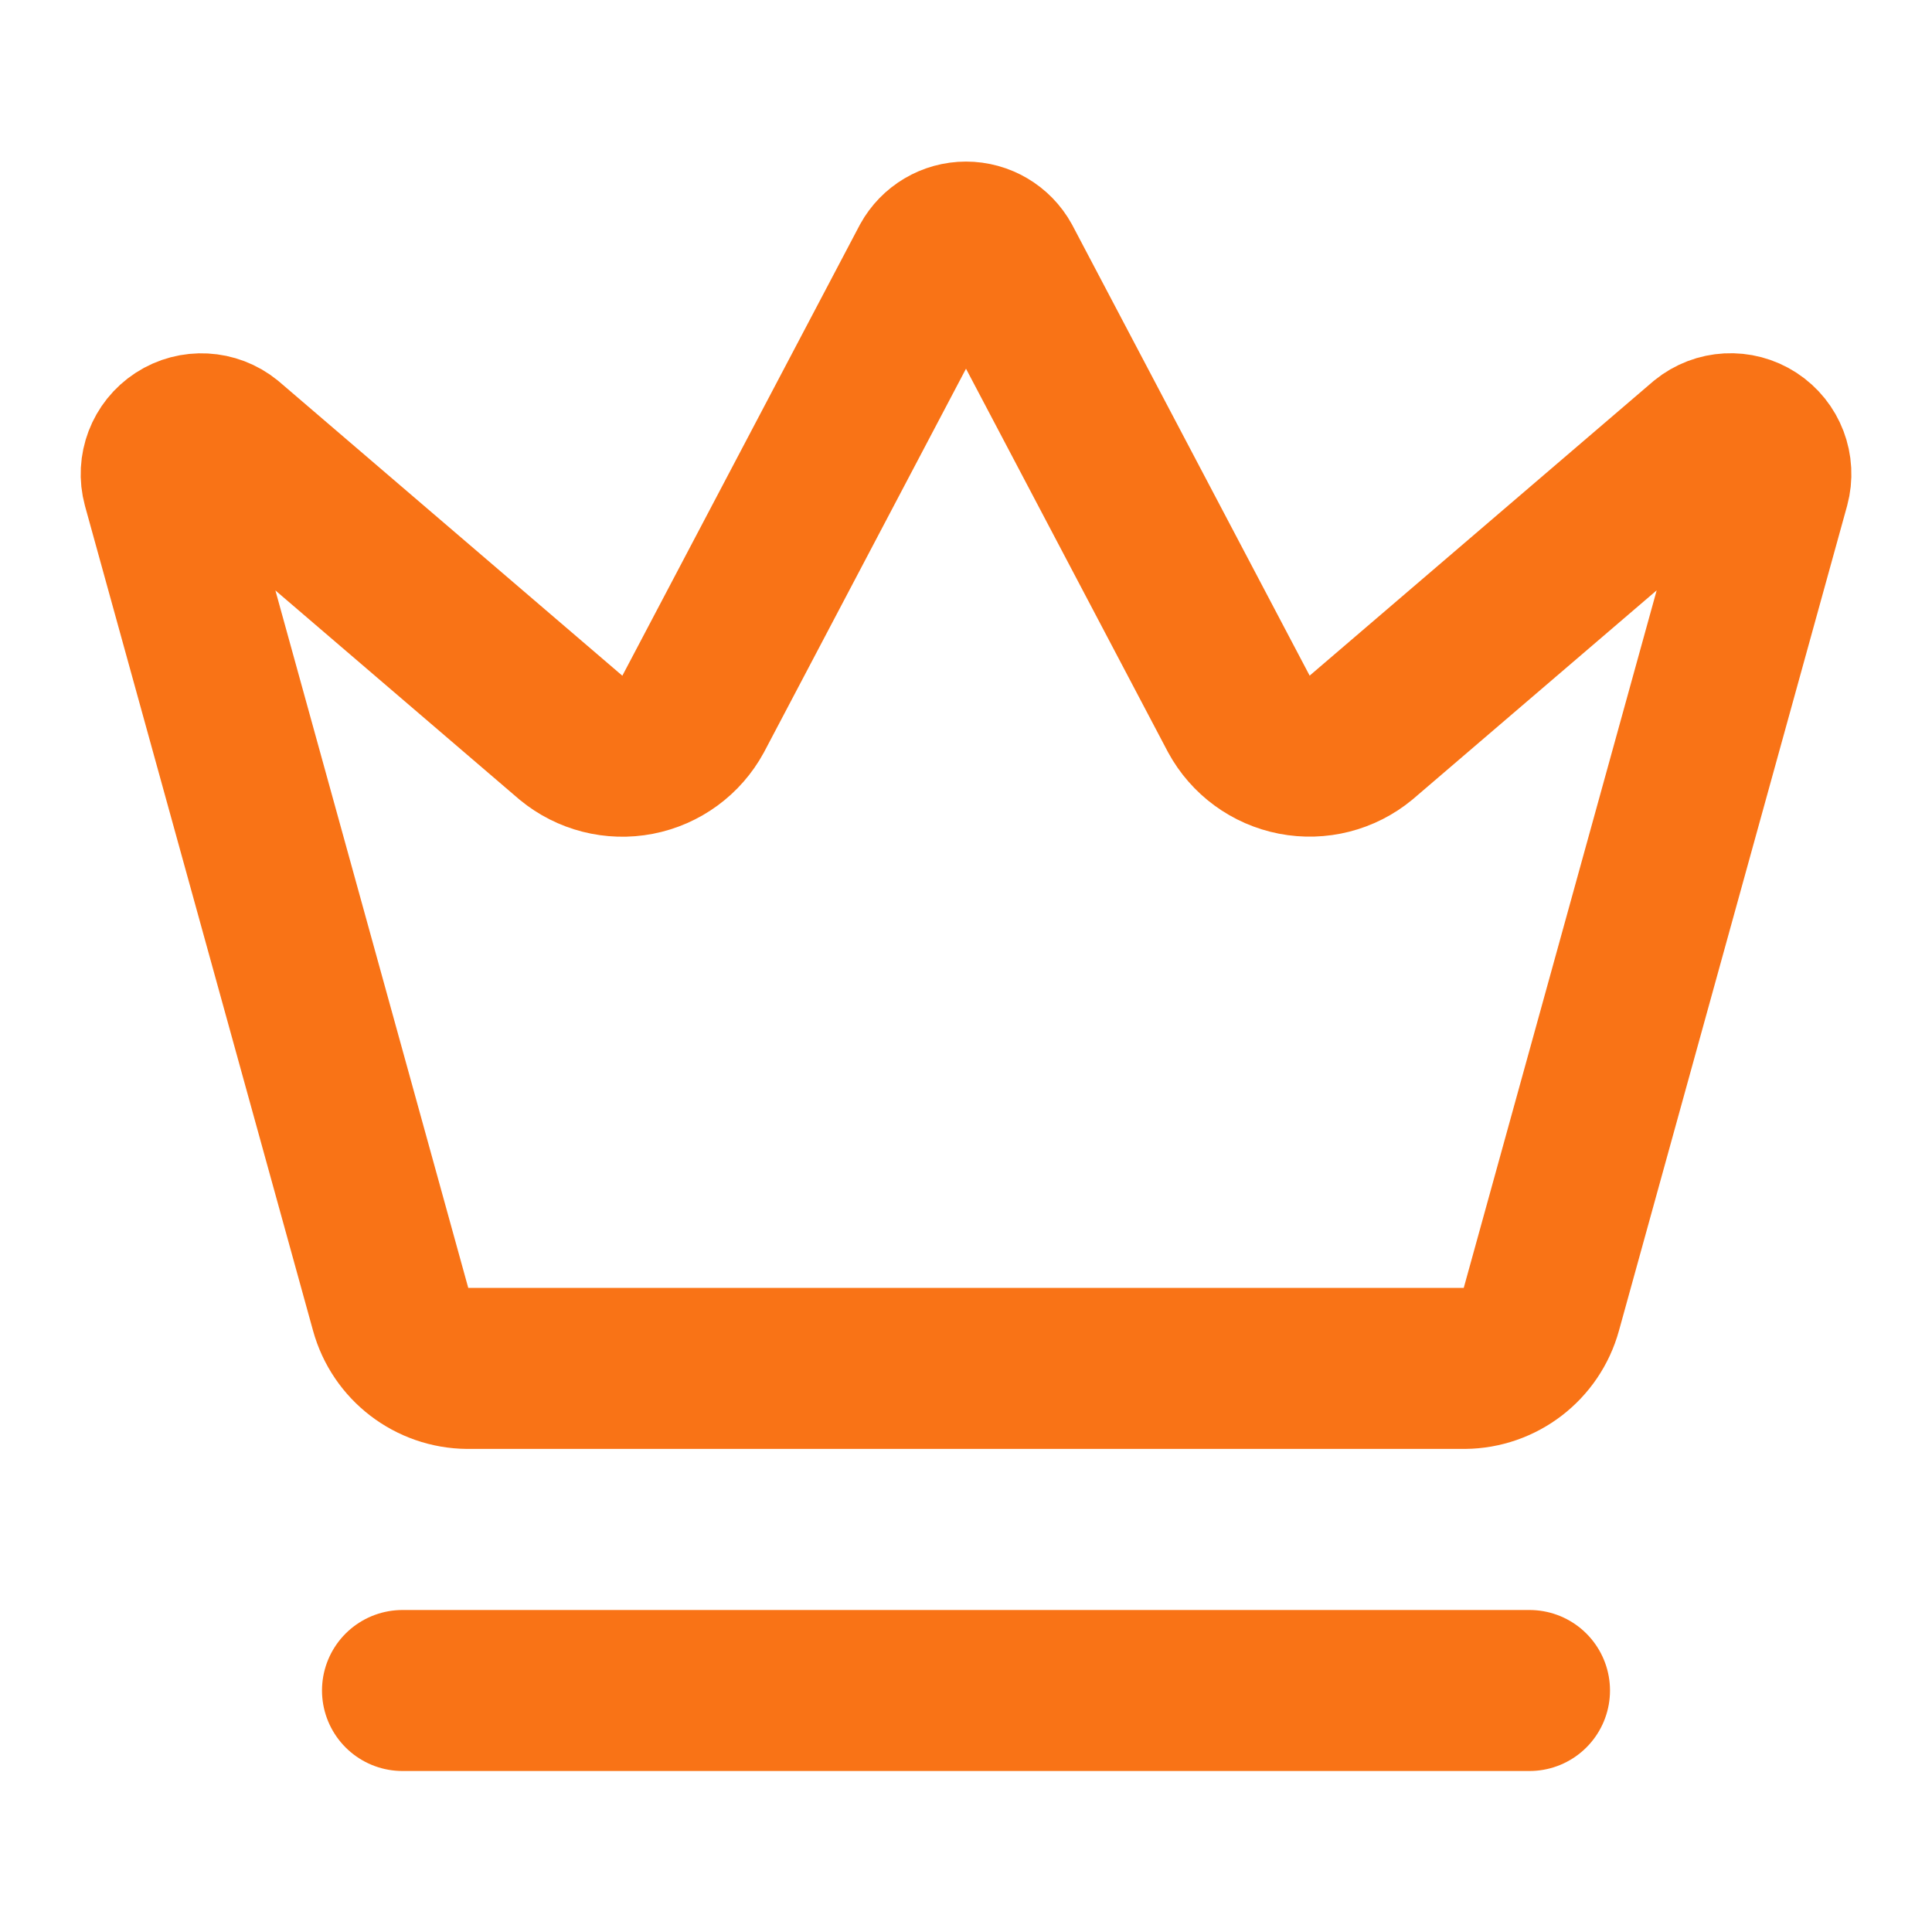
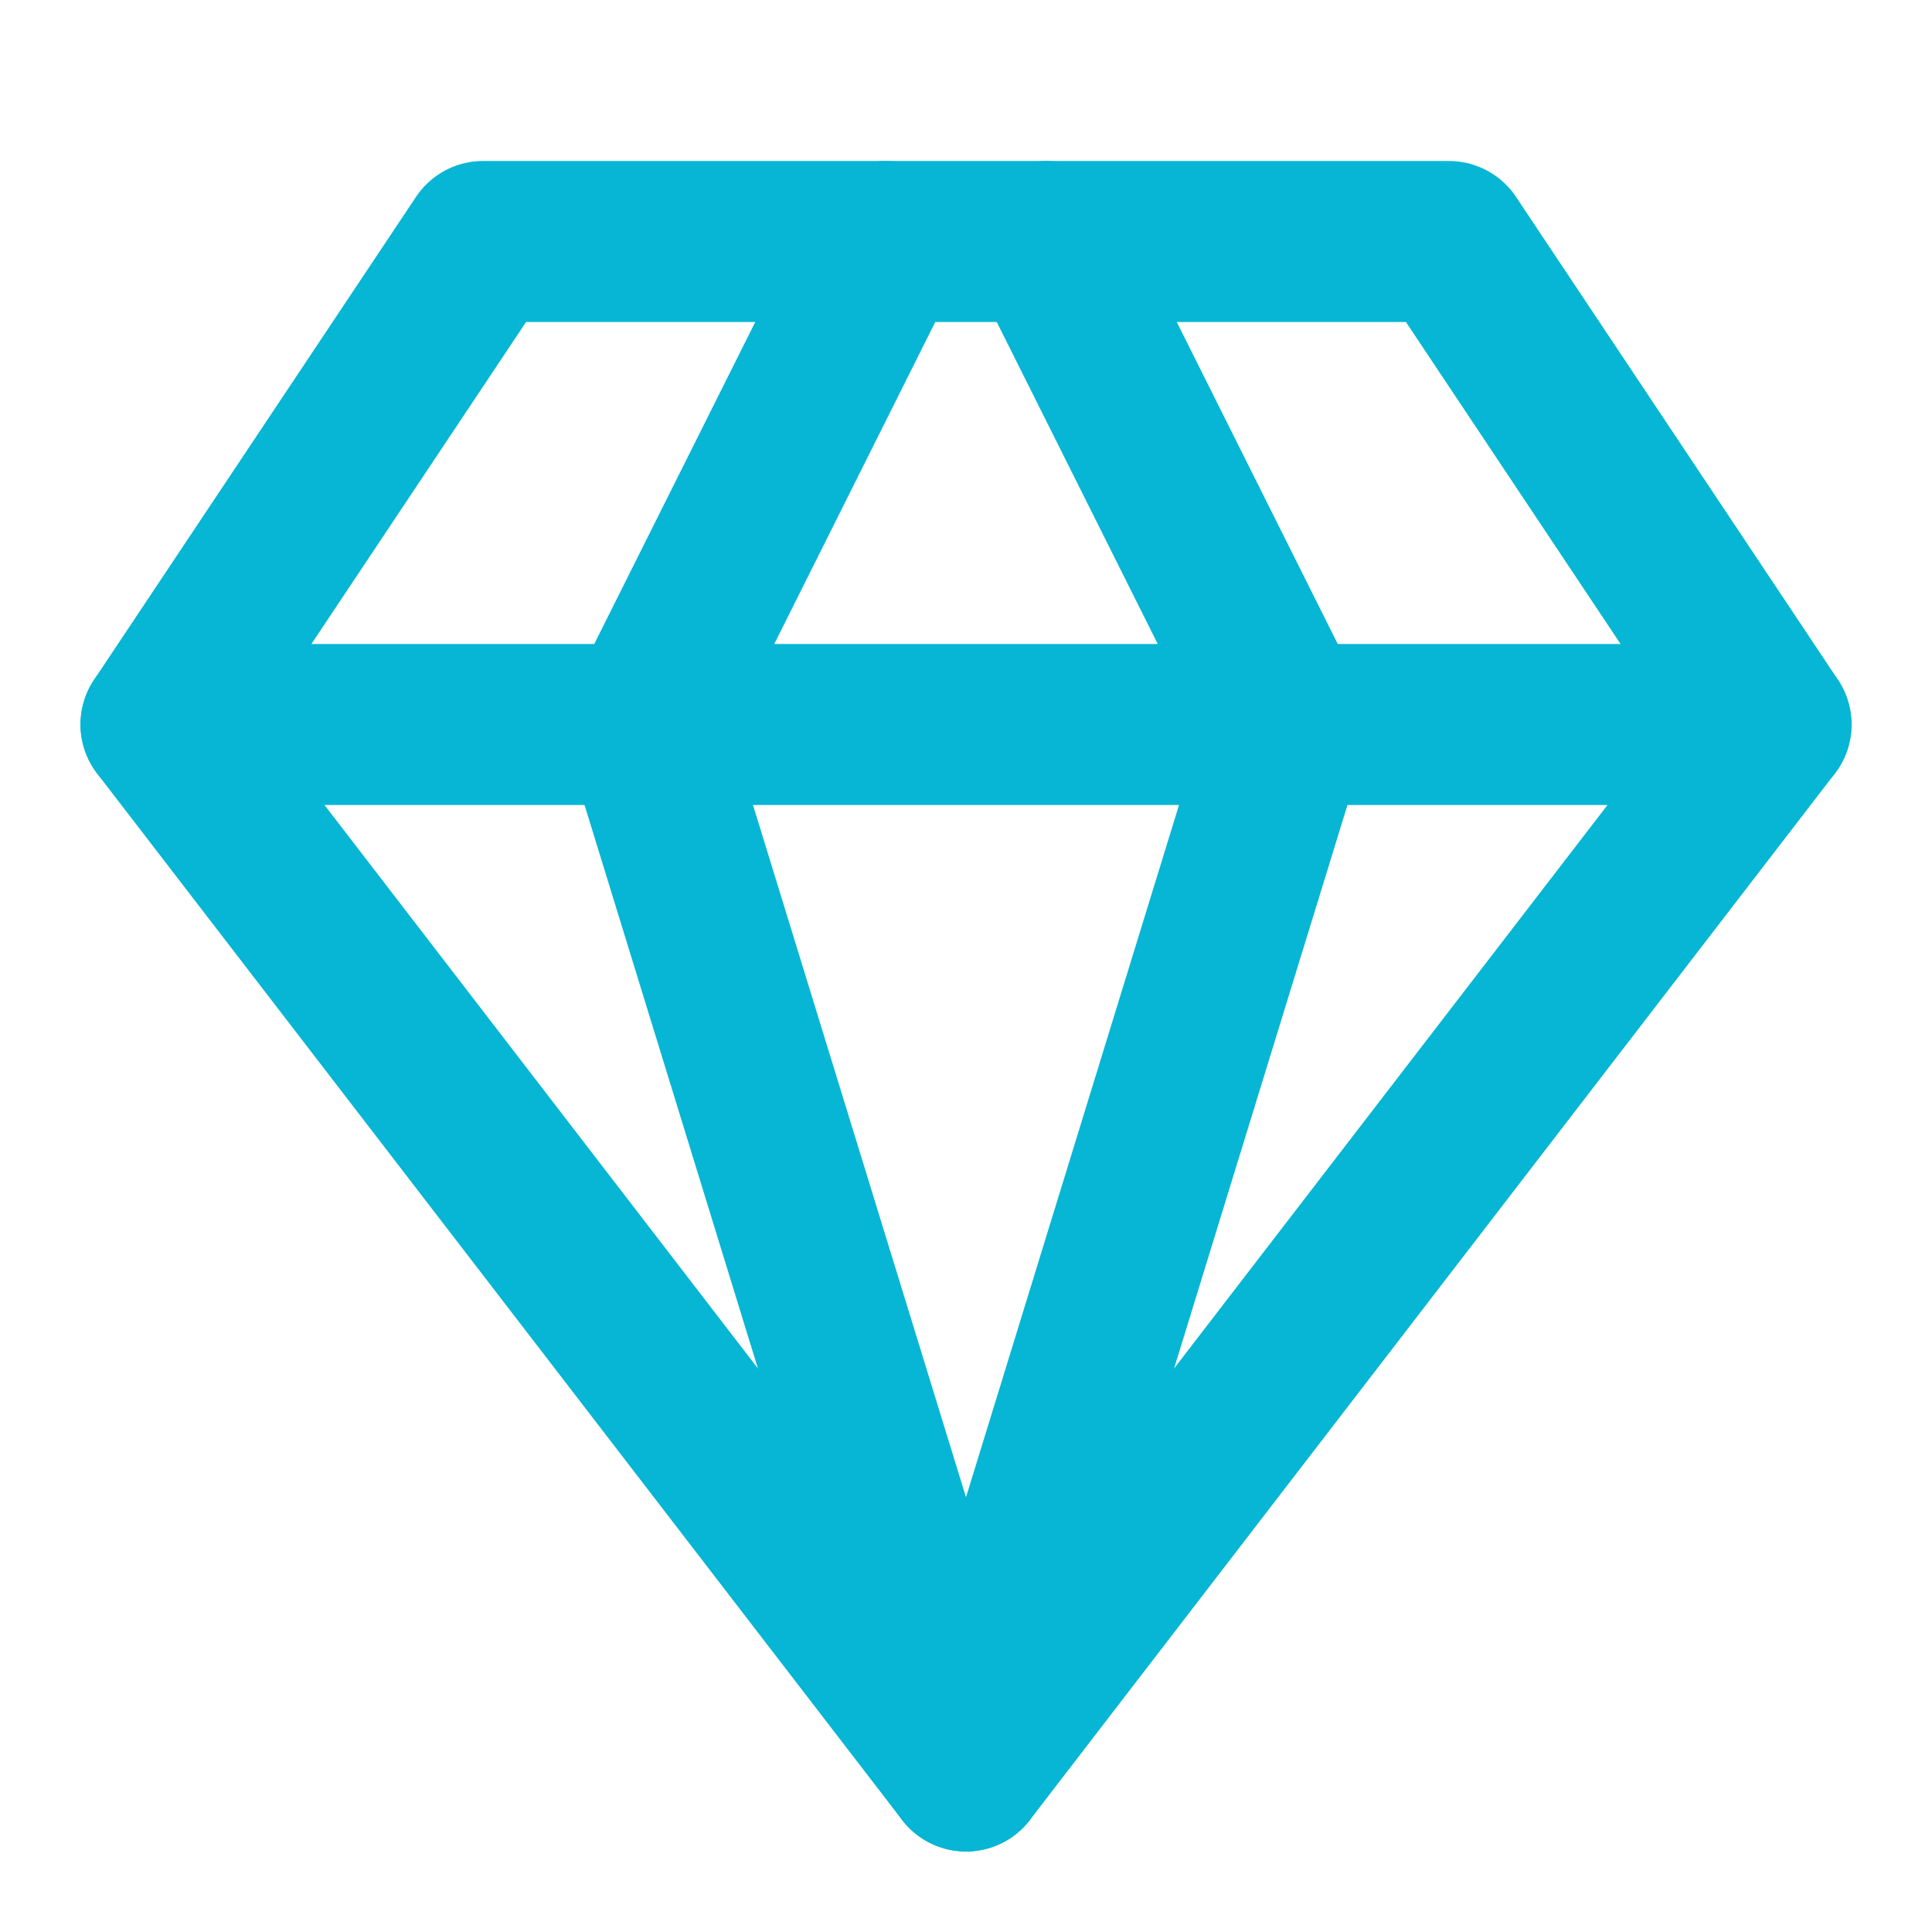
- <svg xmlns="http://www.w3.org/2000/svg" width="24" height="24" viewBox="0 0 24 24" fill="none" stroke="#F97316" stroke-width="2" stroke-linecap="round" stroke-linejoin="round" class="lucide lucide-crown" aria-hidden="true">
-   <path d="M11.562 3.266a.5.5 0 0 1 .876 0L15.39 8.87a1 1 0 0 0 1.516.294L21.183 5.5a.5.5 0 0 1 .798.519l-2.834 10.246a1 1 0 0 1-.956.734H5.81a1 1 0 0 1-.957-.734L2.02 6.02a.5.5 0 0 1 .798-.519l4.276 3.664a1 1 0 0 0 1.516-.294z" />
-   <path d="M5 21h14" />
+ <svg xmlns="http://www.w3.org/2000/svg" width="24" height="24" viewBox="0 0 24 24" fill="none" stroke="#06B6D4" stroke-width="2" stroke-linecap="round" stroke-linejoin="round" class="lucide lucide-gem" aria-hidden="true">
+   <path d="M6 3h12l4 6-10 13L2 9Z" />
+   <path d="M11 3 8 9l4 13 4-13-3-6" />
+   <path d="M2 9h20" />
</svg>
